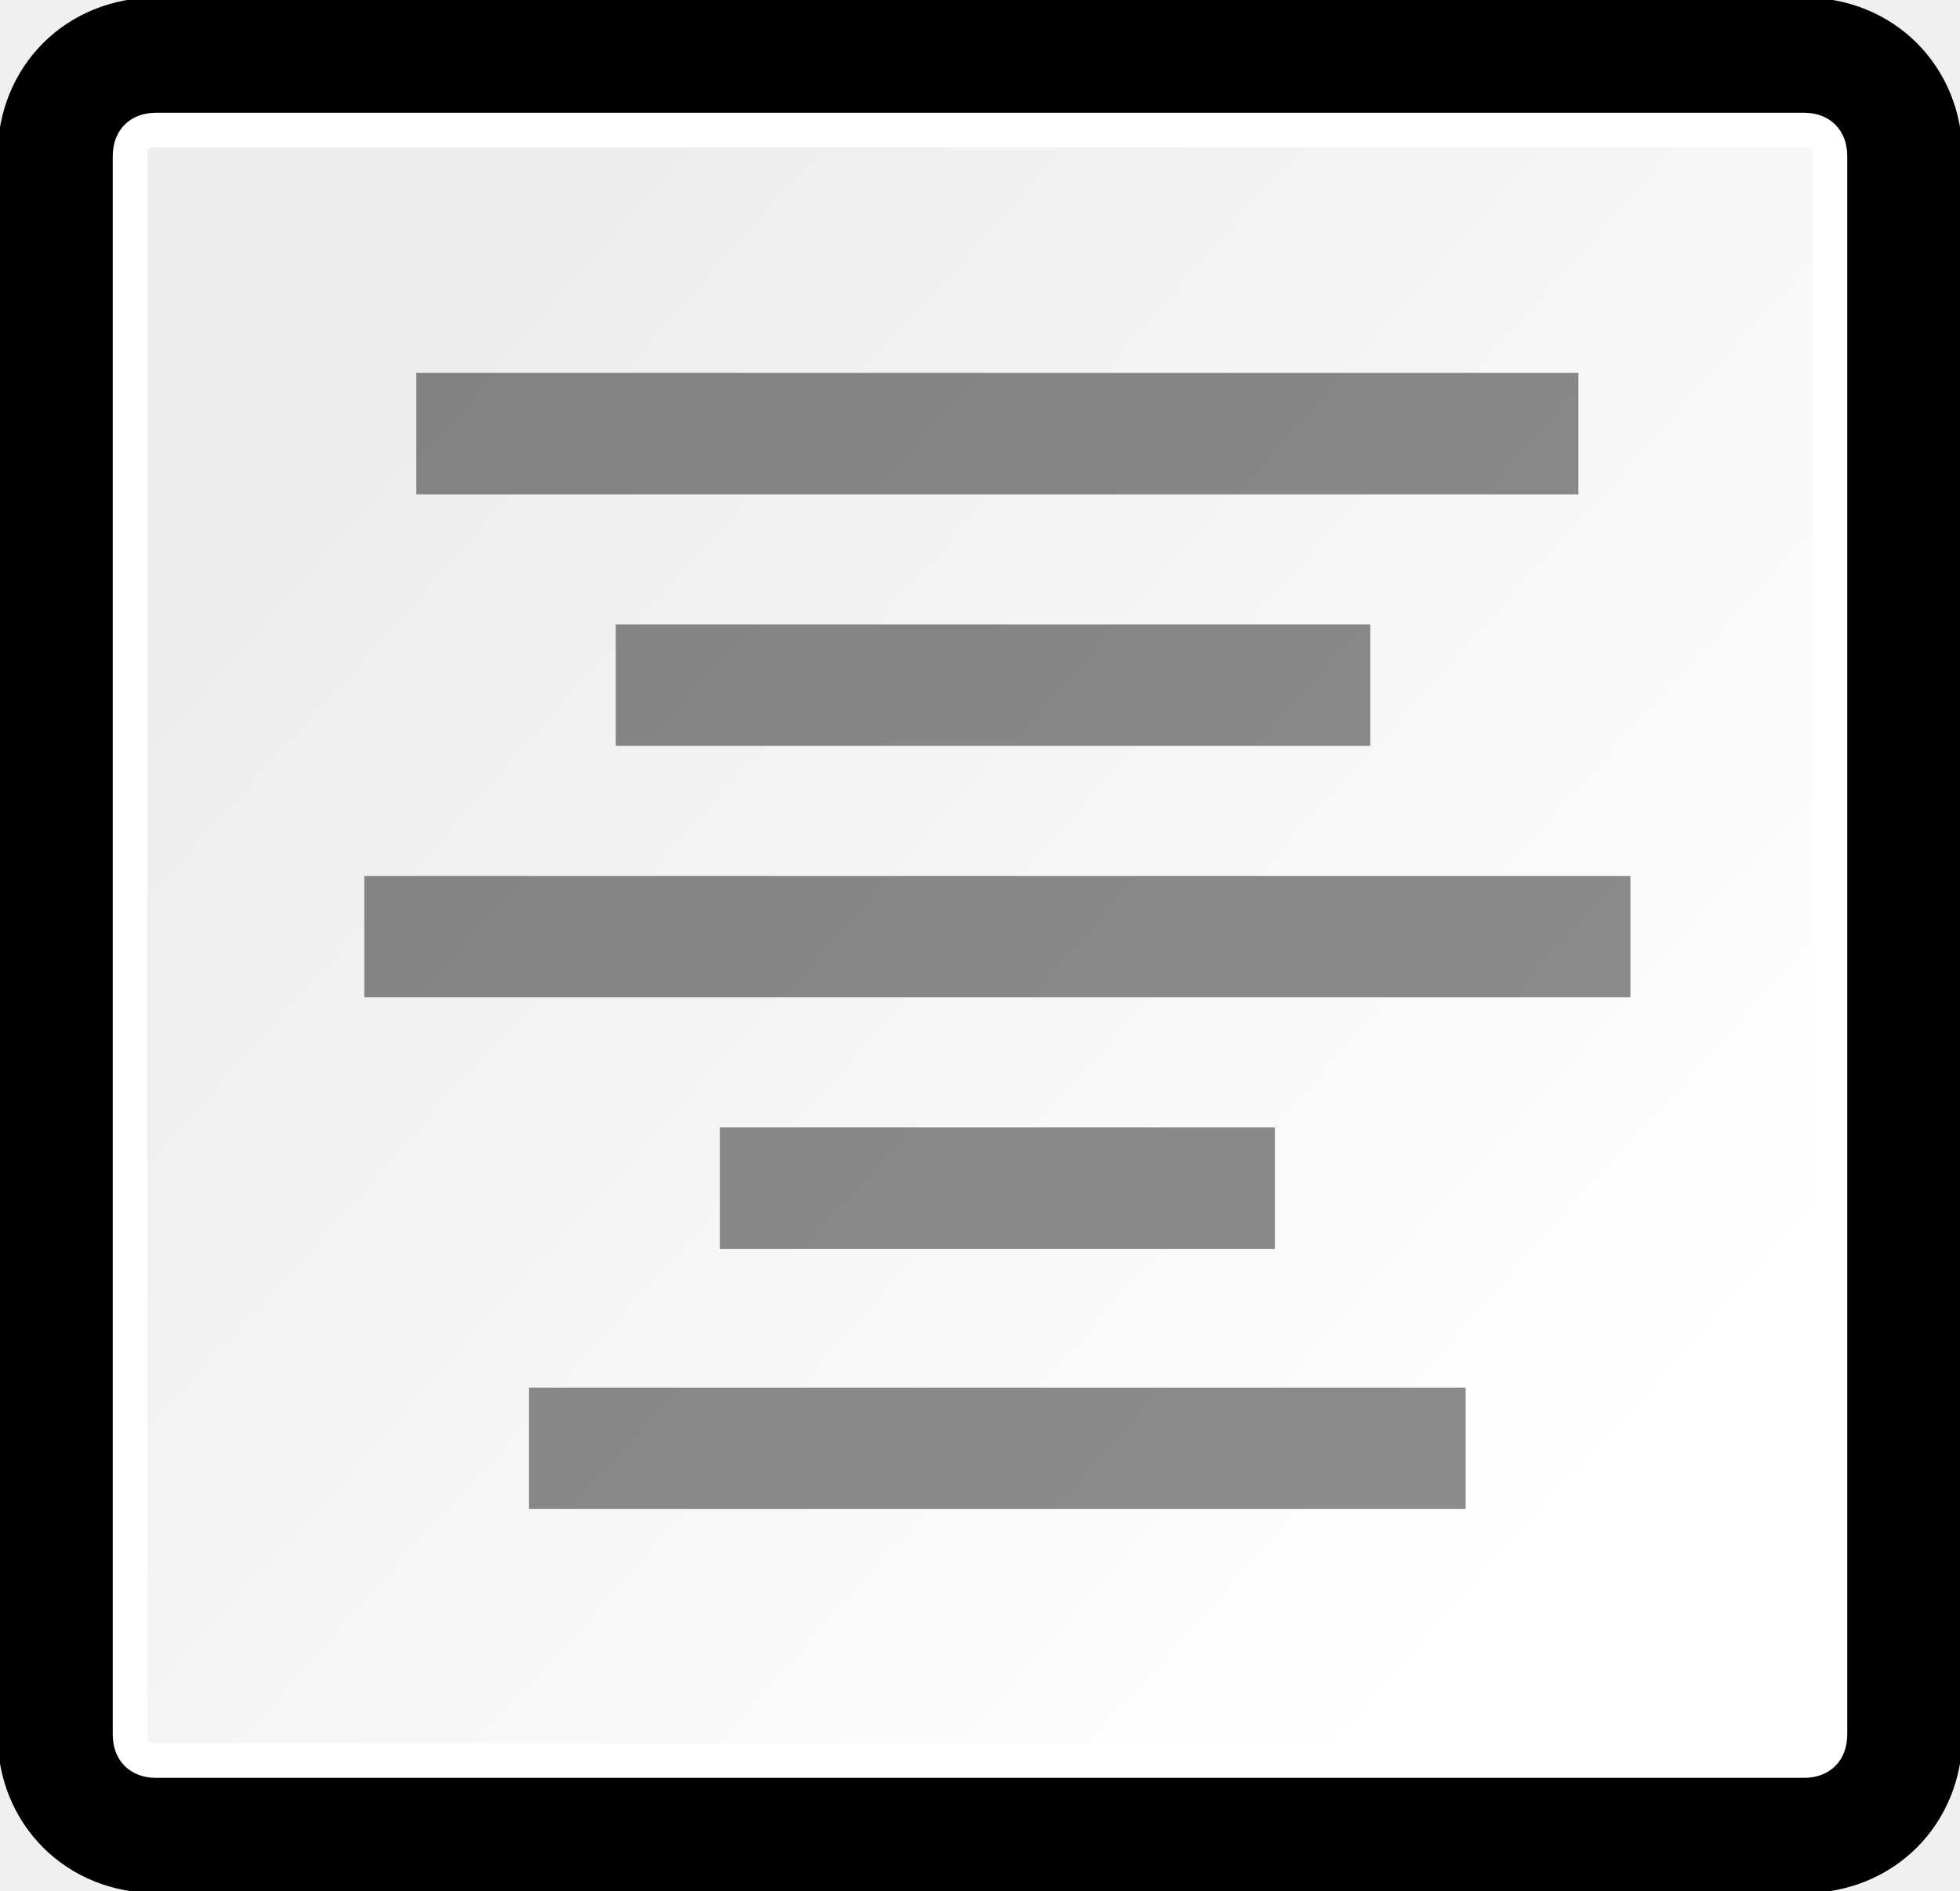
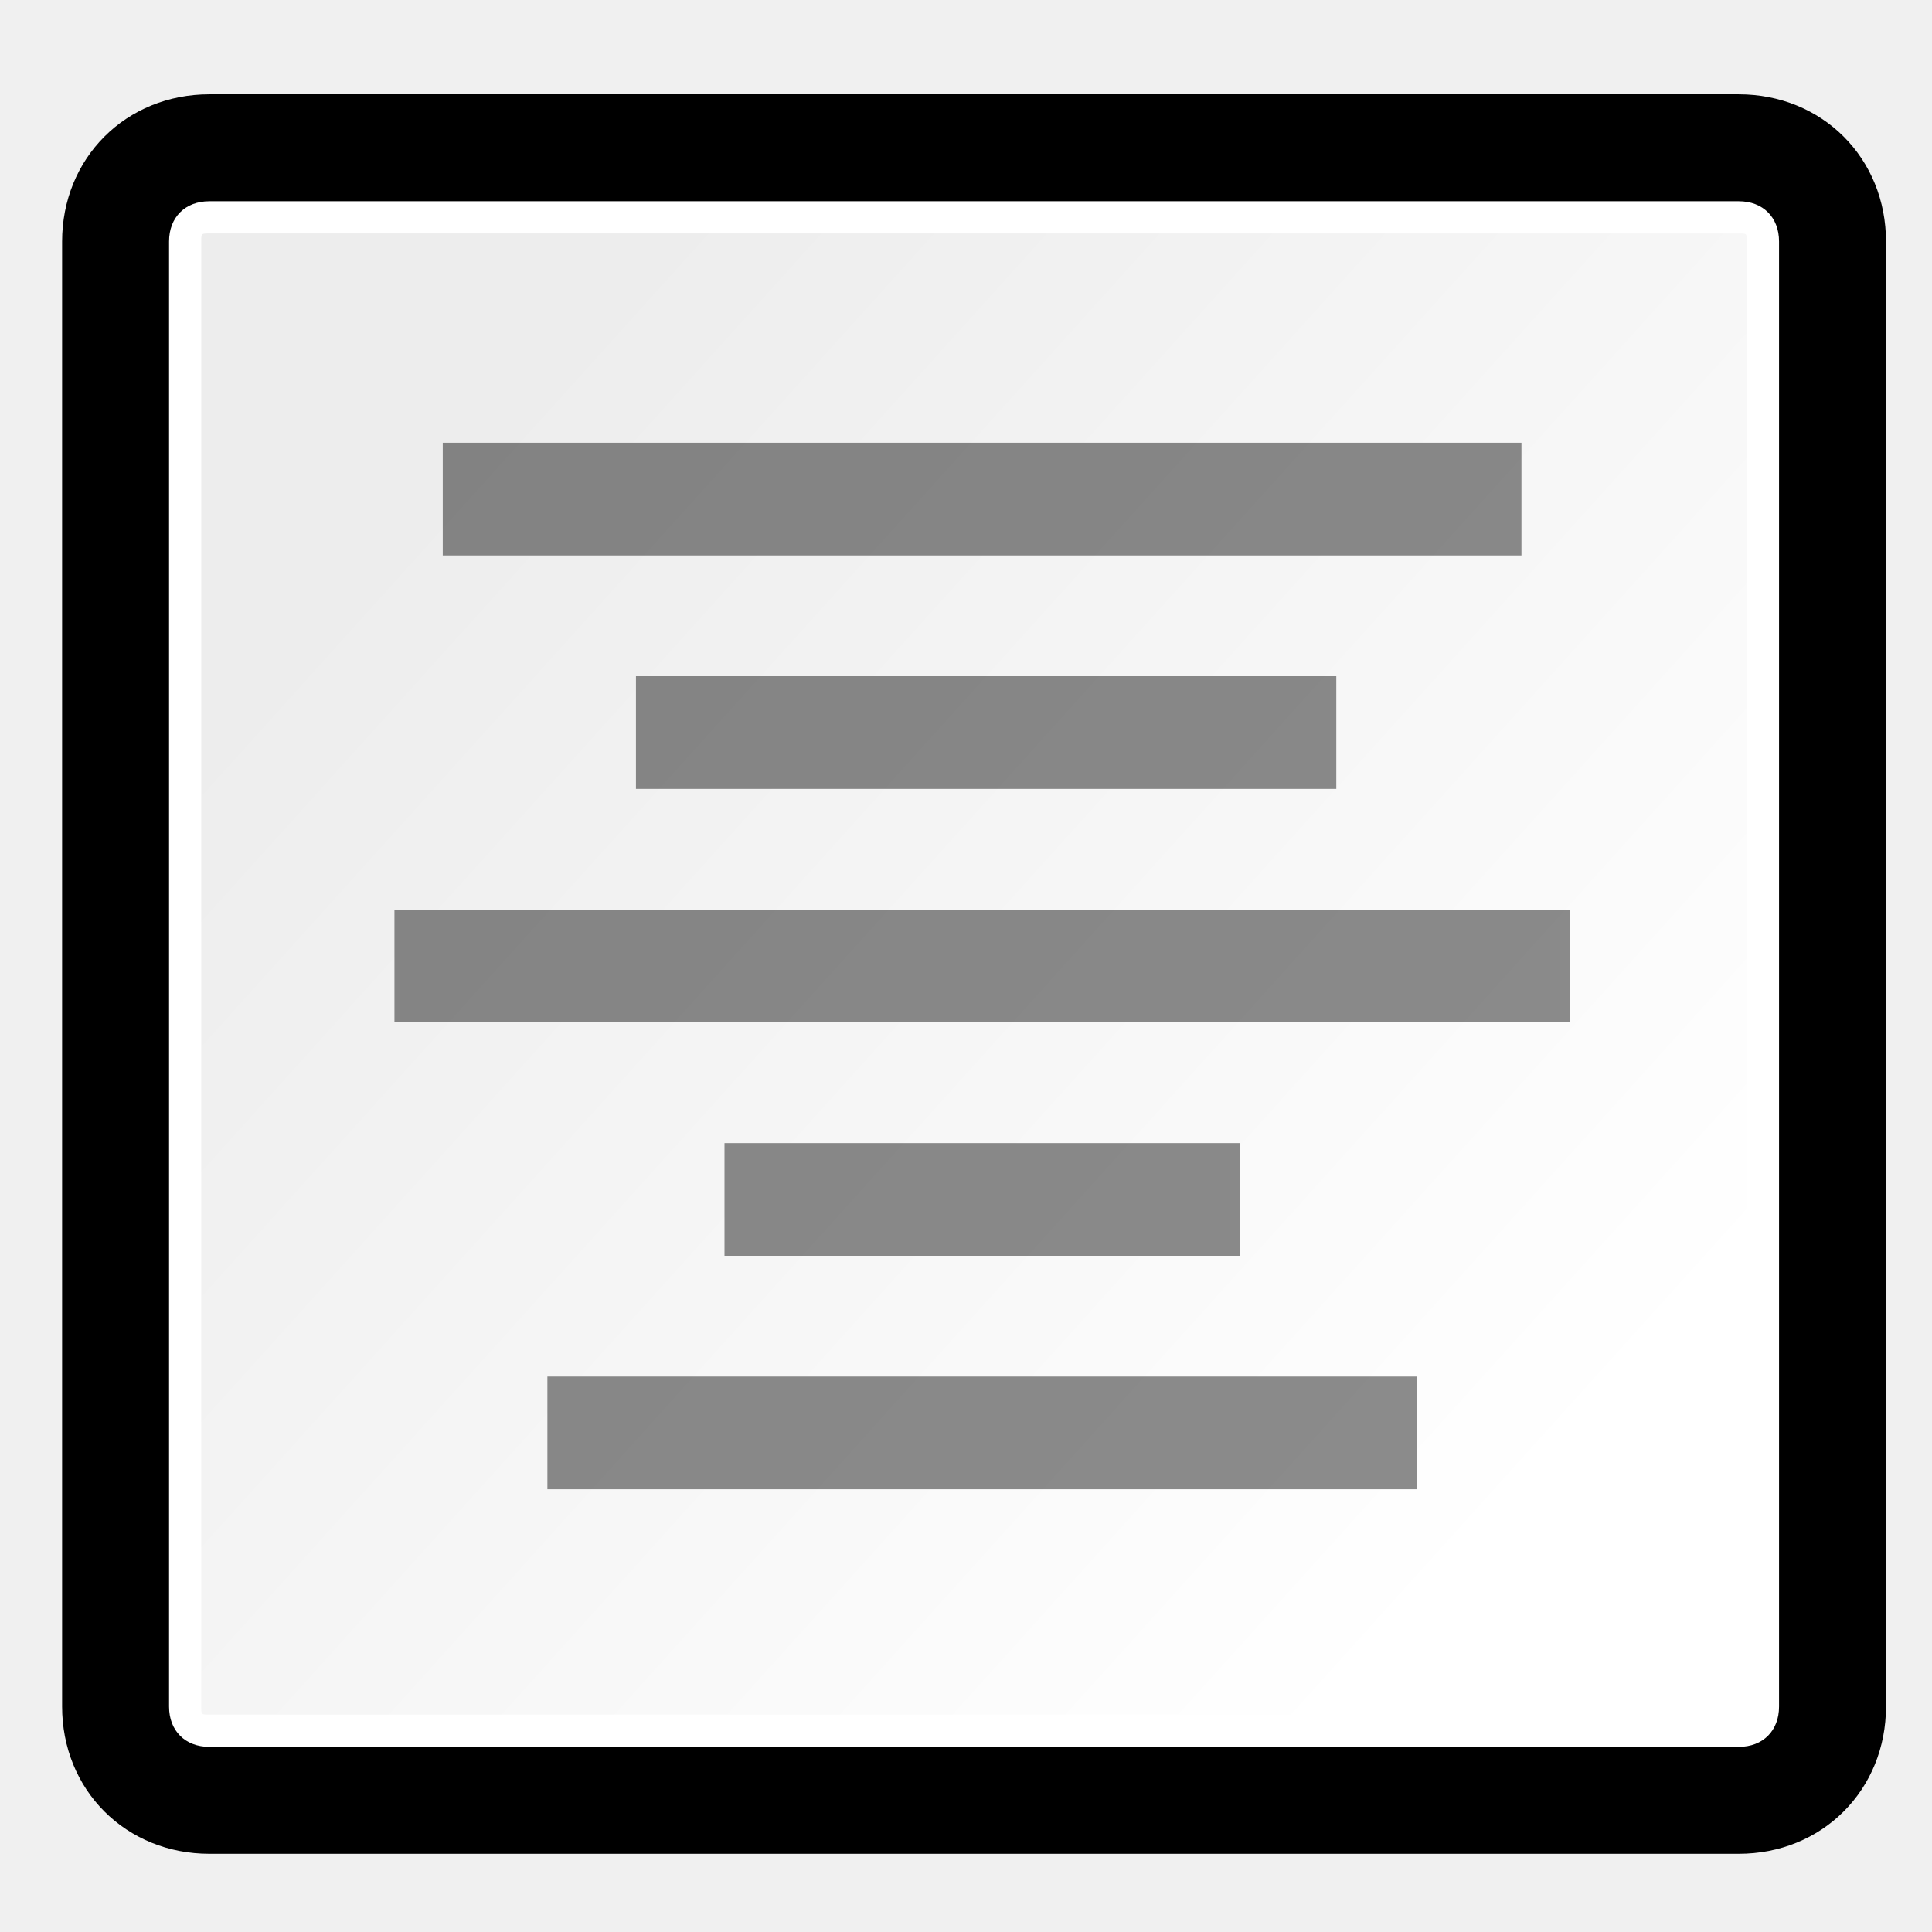
- <svg width="22.6px" height="21.8px" viewBox="0 0 22.6 21.8" xml:space="preserve">
+ <svg width="24pt" height="24pt" viewBox="0 0 24 24" xml:space="preserve">
  <g id="Layer_x0020_4" style="fill-rule:nonzero;clip-rule:nonzero;stroke:#000000;stroke-miterlimit:4;">
-     <path style="stroke-width:0.857;" d="M1.8,0.4c-0.8,0-1.4,0.6-1.4,1.4V20c0,0.8,0.6,1.4,1.4,1.4h19c0.8,0,1.4-0.6,1.4-1.4V1.8c0-0.8-0.6-1.4-1.4-1.4h-19z" />
-     <path style="fill:#FFFFFF;stroke:none;" d="M21.3,20c0,0.3-0.2,0.5-0.5,0.5h-19c-0.3,0-0.5-0.2-0.5-0.5V1.8c0-0.3,0.2-0.5,0.5-0.5h19c0.3,0,0.5,0.2,0.5,0.5V20z" />
-     <linearGradient id="aigrd1" gradientUnits="userSpaceOnUse" x1="18.473" y1="17.354" x2="4.563" y2="4.818">
+     <path style="stroke-width:0.857;" d="M2.6,1.6C1.8,1.6,1.2,2.2,1.2,3v18.2c0,0.8,0.6,1.4,1.4,1.4h19c0.8,0,1.4-0.6,1.4-1.4V3c0-0.8-0.6-1.4-1.4-1.4h-19z" />
+     <path style="fill:#FFFFFF;stroke:none;" d="M22.1,21.2c0,0.3-0.2,0.5-0.5,0.5h-19c-0.3,0-0.5-0.2-0.5-0.5V3c0-0.3,0.2-0.5,0.5-0.5h19c0.3,0,0.5,0.2,0.5,0.5v18.2z" />
+     <linearGradient id="aigrd1" gradientUnits="userSpaceOnUse" x1="19.22" y1="18.54" x2="5.309" y2="6.004">
      <stop offset="0" style="stop-color:#FFFFFF" />
      <stop offset="1" style="stop-color:#EDEDED" />
    </linearGradient>
-     <path style="fill:url(#aigrd1);stroke:none;" d="M1.8,1.7c-0.1,0-0.1,0-0.1,0.1V20c0,0.1,0,0.1,0.1,0.1h19c0.1,0,0.1,0,0.1-0.1V1.8c0-0.1,0-0.1-0.1-0.1h-19z" />
+     <path style="fill:url(#aigrd1);stroke:none;" d="M2.6,2.9c-0.1,0-0.1,0-0.1,0.1v18.2c0,0.1,0,0.1,0.1,0.1h19c0.1,0,0.1,0,0.1-0.1V3c0-0.1,0-0.1-0.1-0.1h-19z" />
  </g>
  <g id="Layer_x0020_2" style="fill-rule:nonzero;clip-rule:nonzero;stroke:#000000;stroke-miterlimit:4;">
-     <path style="opacity:0.45;stroke:none;" d="M16.9,17.4H6.1v-1.4h10.8v1.4z" />
-     <path style="opacity:0.45;stroke:none;" d="M14.7,14.4H8.3V13h6.4v1.4z" />
-     <path style="opacity:0.45;stroke:none;" d="M18.8,11.5H4.2v-1.4h14.6v1.4z" />
-     <path style="opacity:0.45;stroke:none;" d="M15.8,8.6H7.1V7.2h8.7v1.4z" />
-     <path style="opacity:0.45;stroke:none;" d="M18.2,5.7H4.8V4.3h13.4v1.4z" />
+     <path style="opacity:0.45;stroke:none;" d="M17.6,18.5H6.8v-1.4h10.8v1.4z" />
+     <path style="opacity:0.45;stroke:none;" d="M15.4,15.6H9v-1.4h6.4v1.4z" />
+     <path style="opacity:0.45;stroke:none;" d="M19.5,12.7H4.9v-1.4h14.6v1.4z" />
+     <path style="opacity:0.45;stroke:none;" d="M16.6,9.8H7.9V8.4h8.7v1.4z" />
+     <path style="opacity:0.45;stroke:none;" d="M18.9,6.9H5.5V5.5h13.4v1.4z" />
+   </g>
+   <g id="Layer_x0020_3" style="fill-rule:nonzero;clip-rule:nonzero;stroke:#000000;stroke-miterlimit:4;">
+     <path style="fill:none;stroke:none;" d="M24,24H0V0h24v24z" />
  </g>
</svg>
